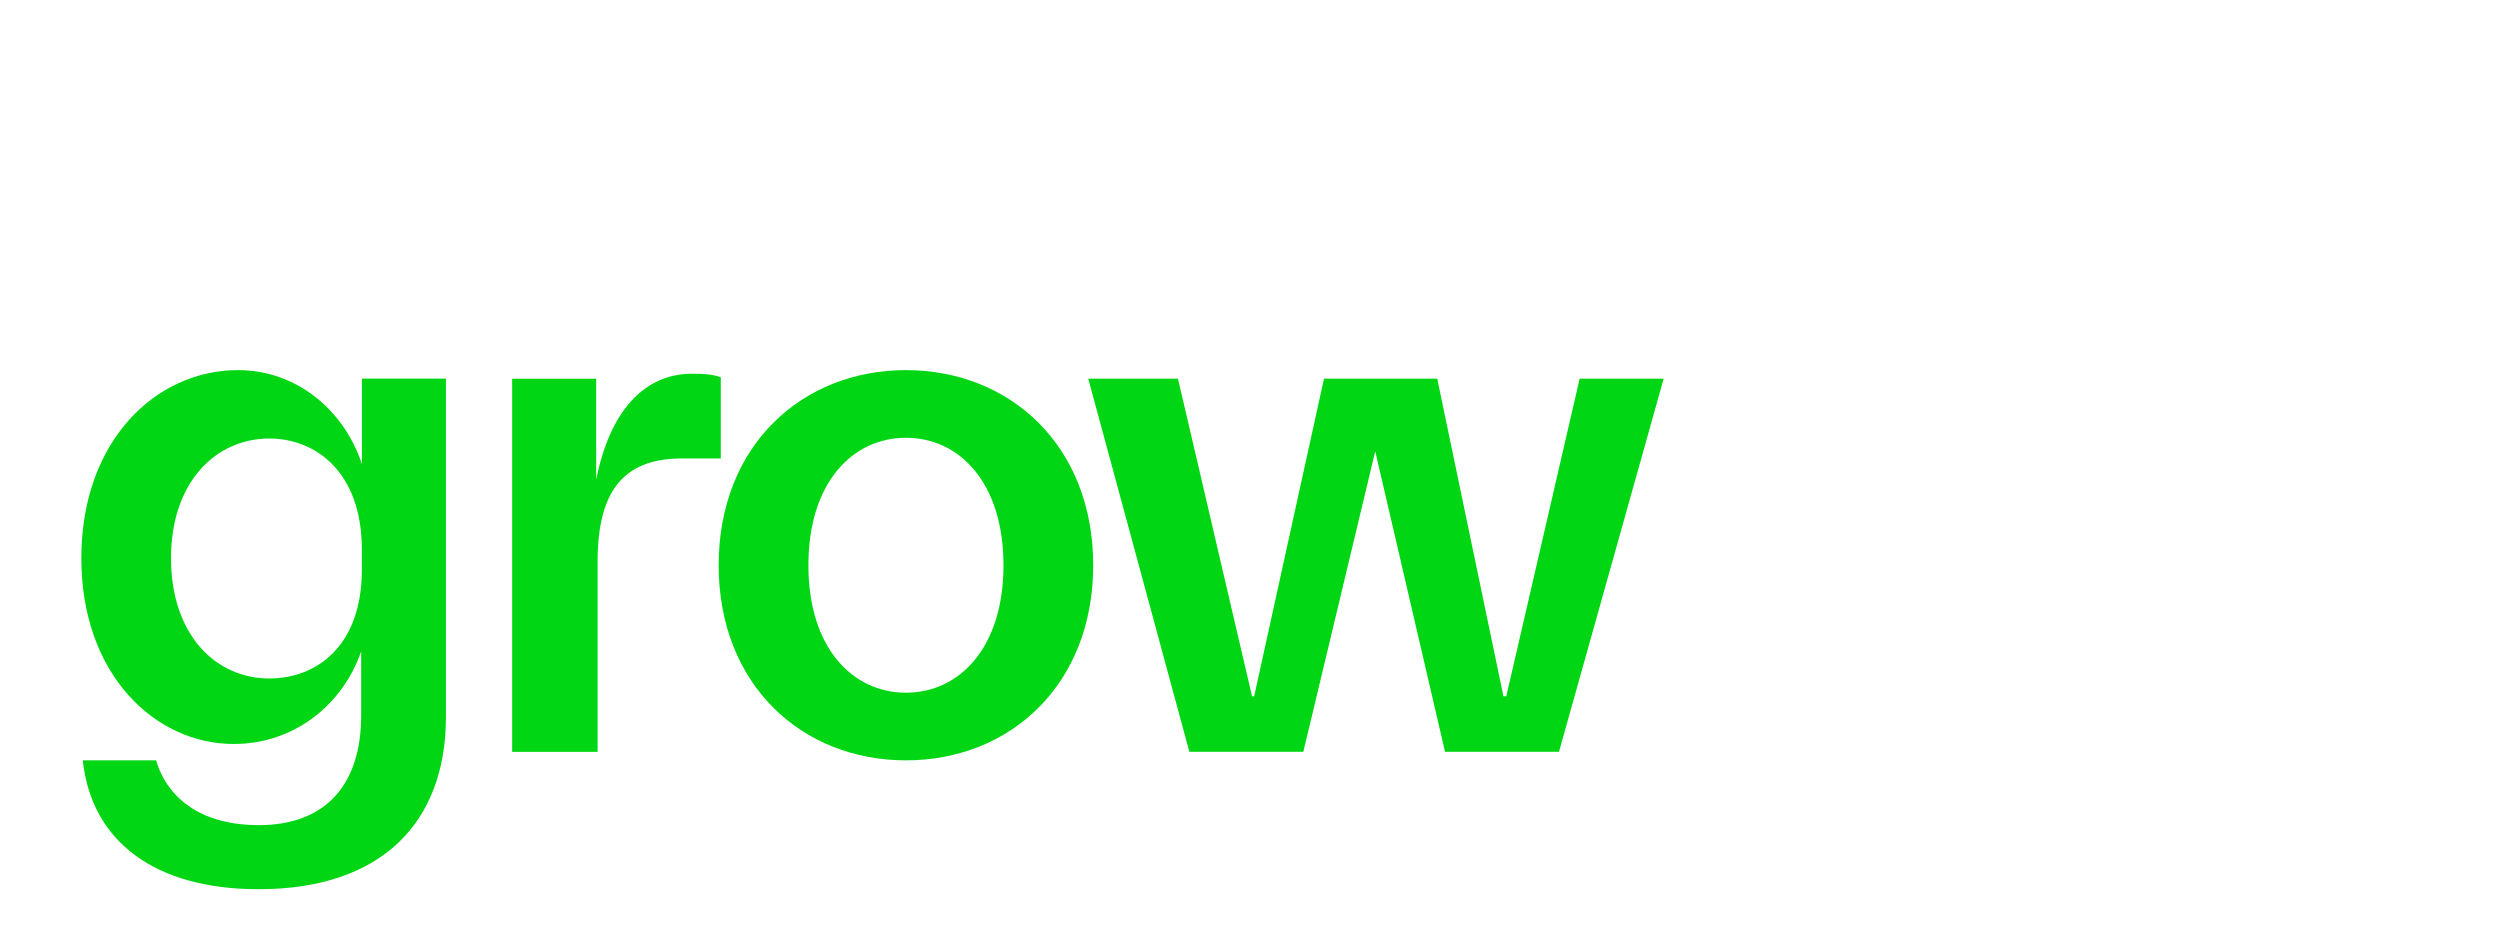
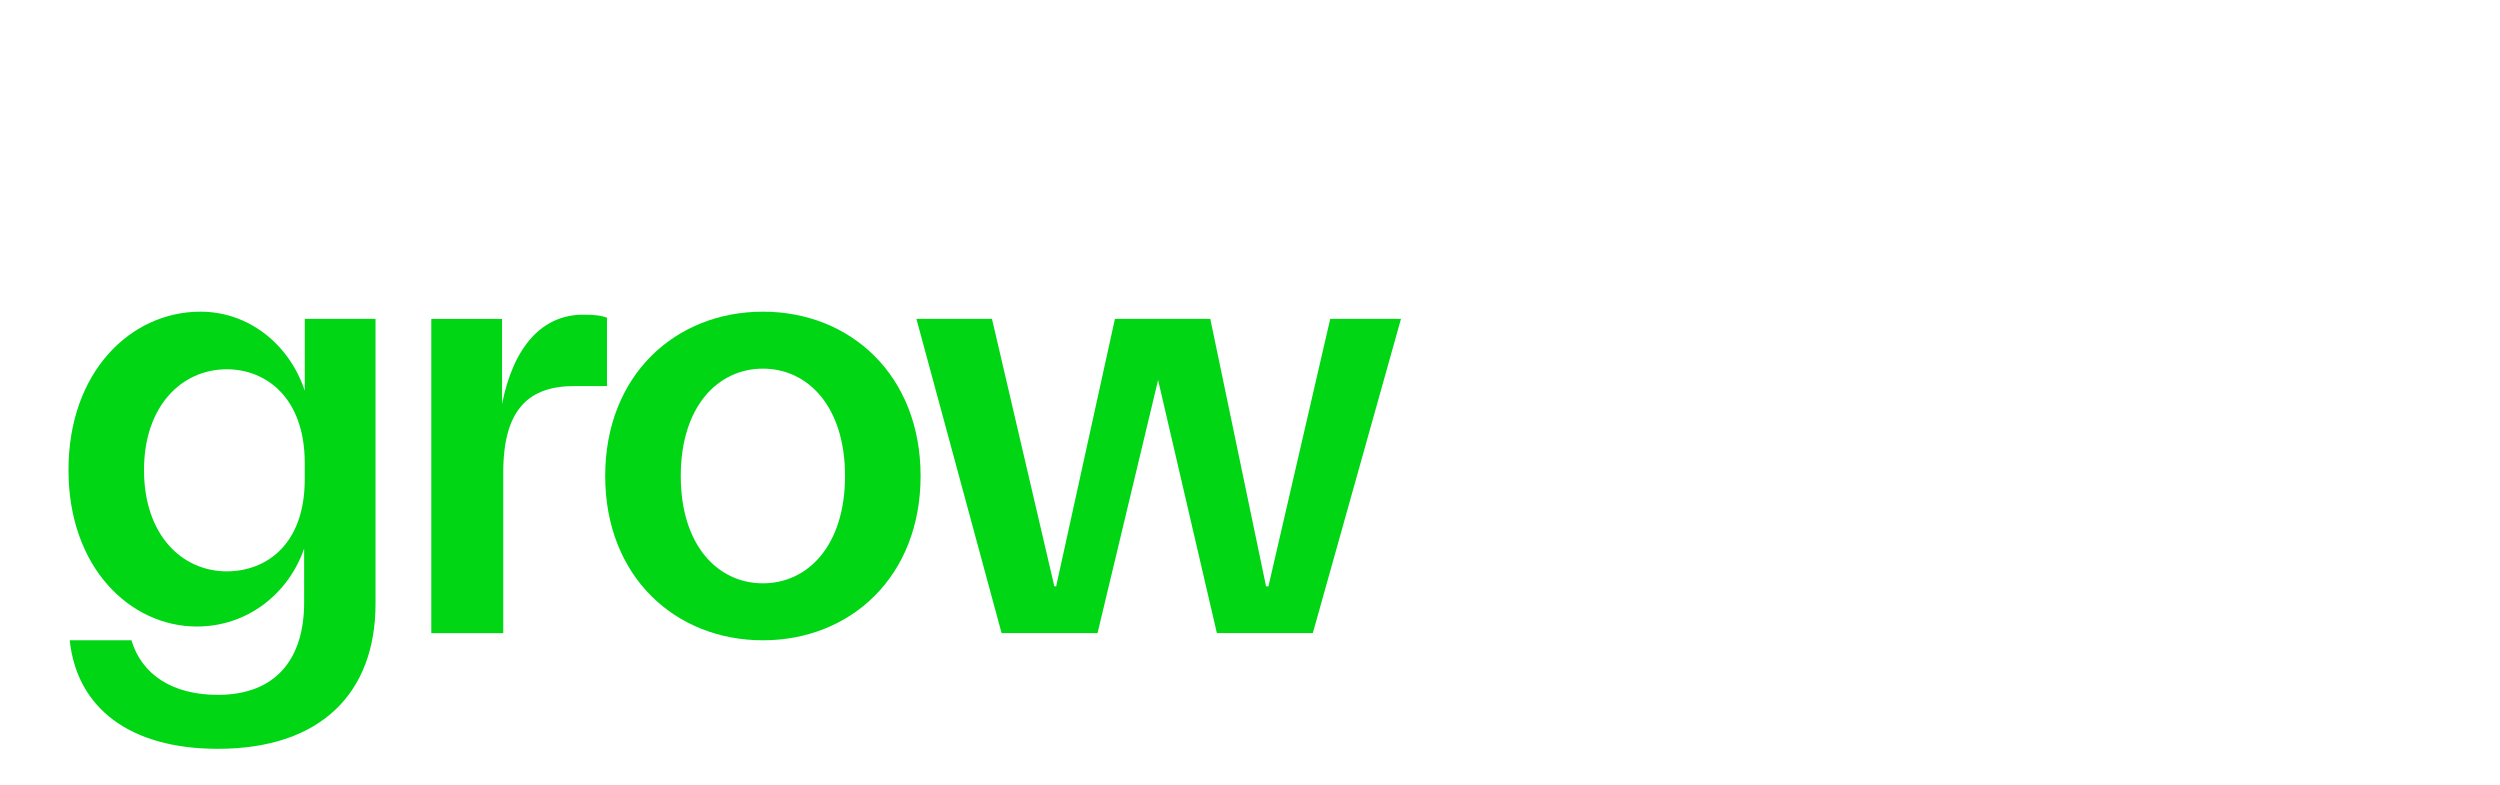
- <svg xmlns="http://www.w3.org/2000/svg" id="Capa_1" data-name="Capa 1" viewBox="0 0 640 238.64" preserveAspectRatio="xMinYMid meet">
+ <svg xmlns="http://www.w3.org/2000/svg" id="Capa_1" data-name="Capa 1" viewBox="0 0 760 238.64" preserveAspectRatio="xMinYMid meet">
  <defs>
    <style>
      .cls-1 {
        fill: #00d614;
      }
    </style>
  </defs>
  <g transform="translate(-77,0)">
    <path class="cls-1" d="M116.96,194.65c3.1,10.39,12.4,16.59,26.25,16.59,17.68,0,26.25-10.94,26.25-28.07v-16.41c-4.74,13.67-17.14,23.7-32.63,23.7-20.05,0-39.01-17.68-39.01-47.58s18.96-48.13,40.11-48.13c14.95,0,27.16,10.21,31.72,24.06v-21.88h21.51v86.59c0,26.98-16.41,44.12-47.94,44.12-26.8,0-42.84-12.4-45.03-33h18.78ZM120.78,142.88c0,19.69,11.48,30.81,25.16,30.81,12.03,0,23.7-8.2,23.7-27.89v-5.1c0-19.69-11.67-28.44-23.7-28.44-13.67,0-25.16,11.12-25.16,30.63Z" />
    <path class="cls-1" d="M229.62,96.94v25.89c3.46-17.5,12.21-27.16,24.61-27.16,3.28,0,5.29.18,7.29.91v20.78h-9.84c-13.67,0-21.69,6.75-21.69,26.25v48.86h-21.88v-95.52h21.51Z" />
    <path class="cls-1" d="M308.92,94.75c26.62,0,47.94,19.32,47.94,49.95s-21.33,49.95-47.94,49.95-47.94-19.32-47.94-49.95,21.33-49.95,47.94-49.95ZM308.92,177.33c13.67,0,24.97-11.48,24.97-32.63s-11.3-32.63-24.97-32.63-24.97,11.48-24.97,32.63,11.3,32.63,24.97,32.63Z" />
    <path class="cls-1" d="M381.48,192.46l-25.89-95.52h22.97l18.96,81.3h.55l17.87-81.3h28.99l16.95,81.3h.73l18.78-81.3h21.51l-26.8,95.52h-29.17l-17.87-76.93-18.41,76.93h-29.17Z" />
  </g>
</svg>
